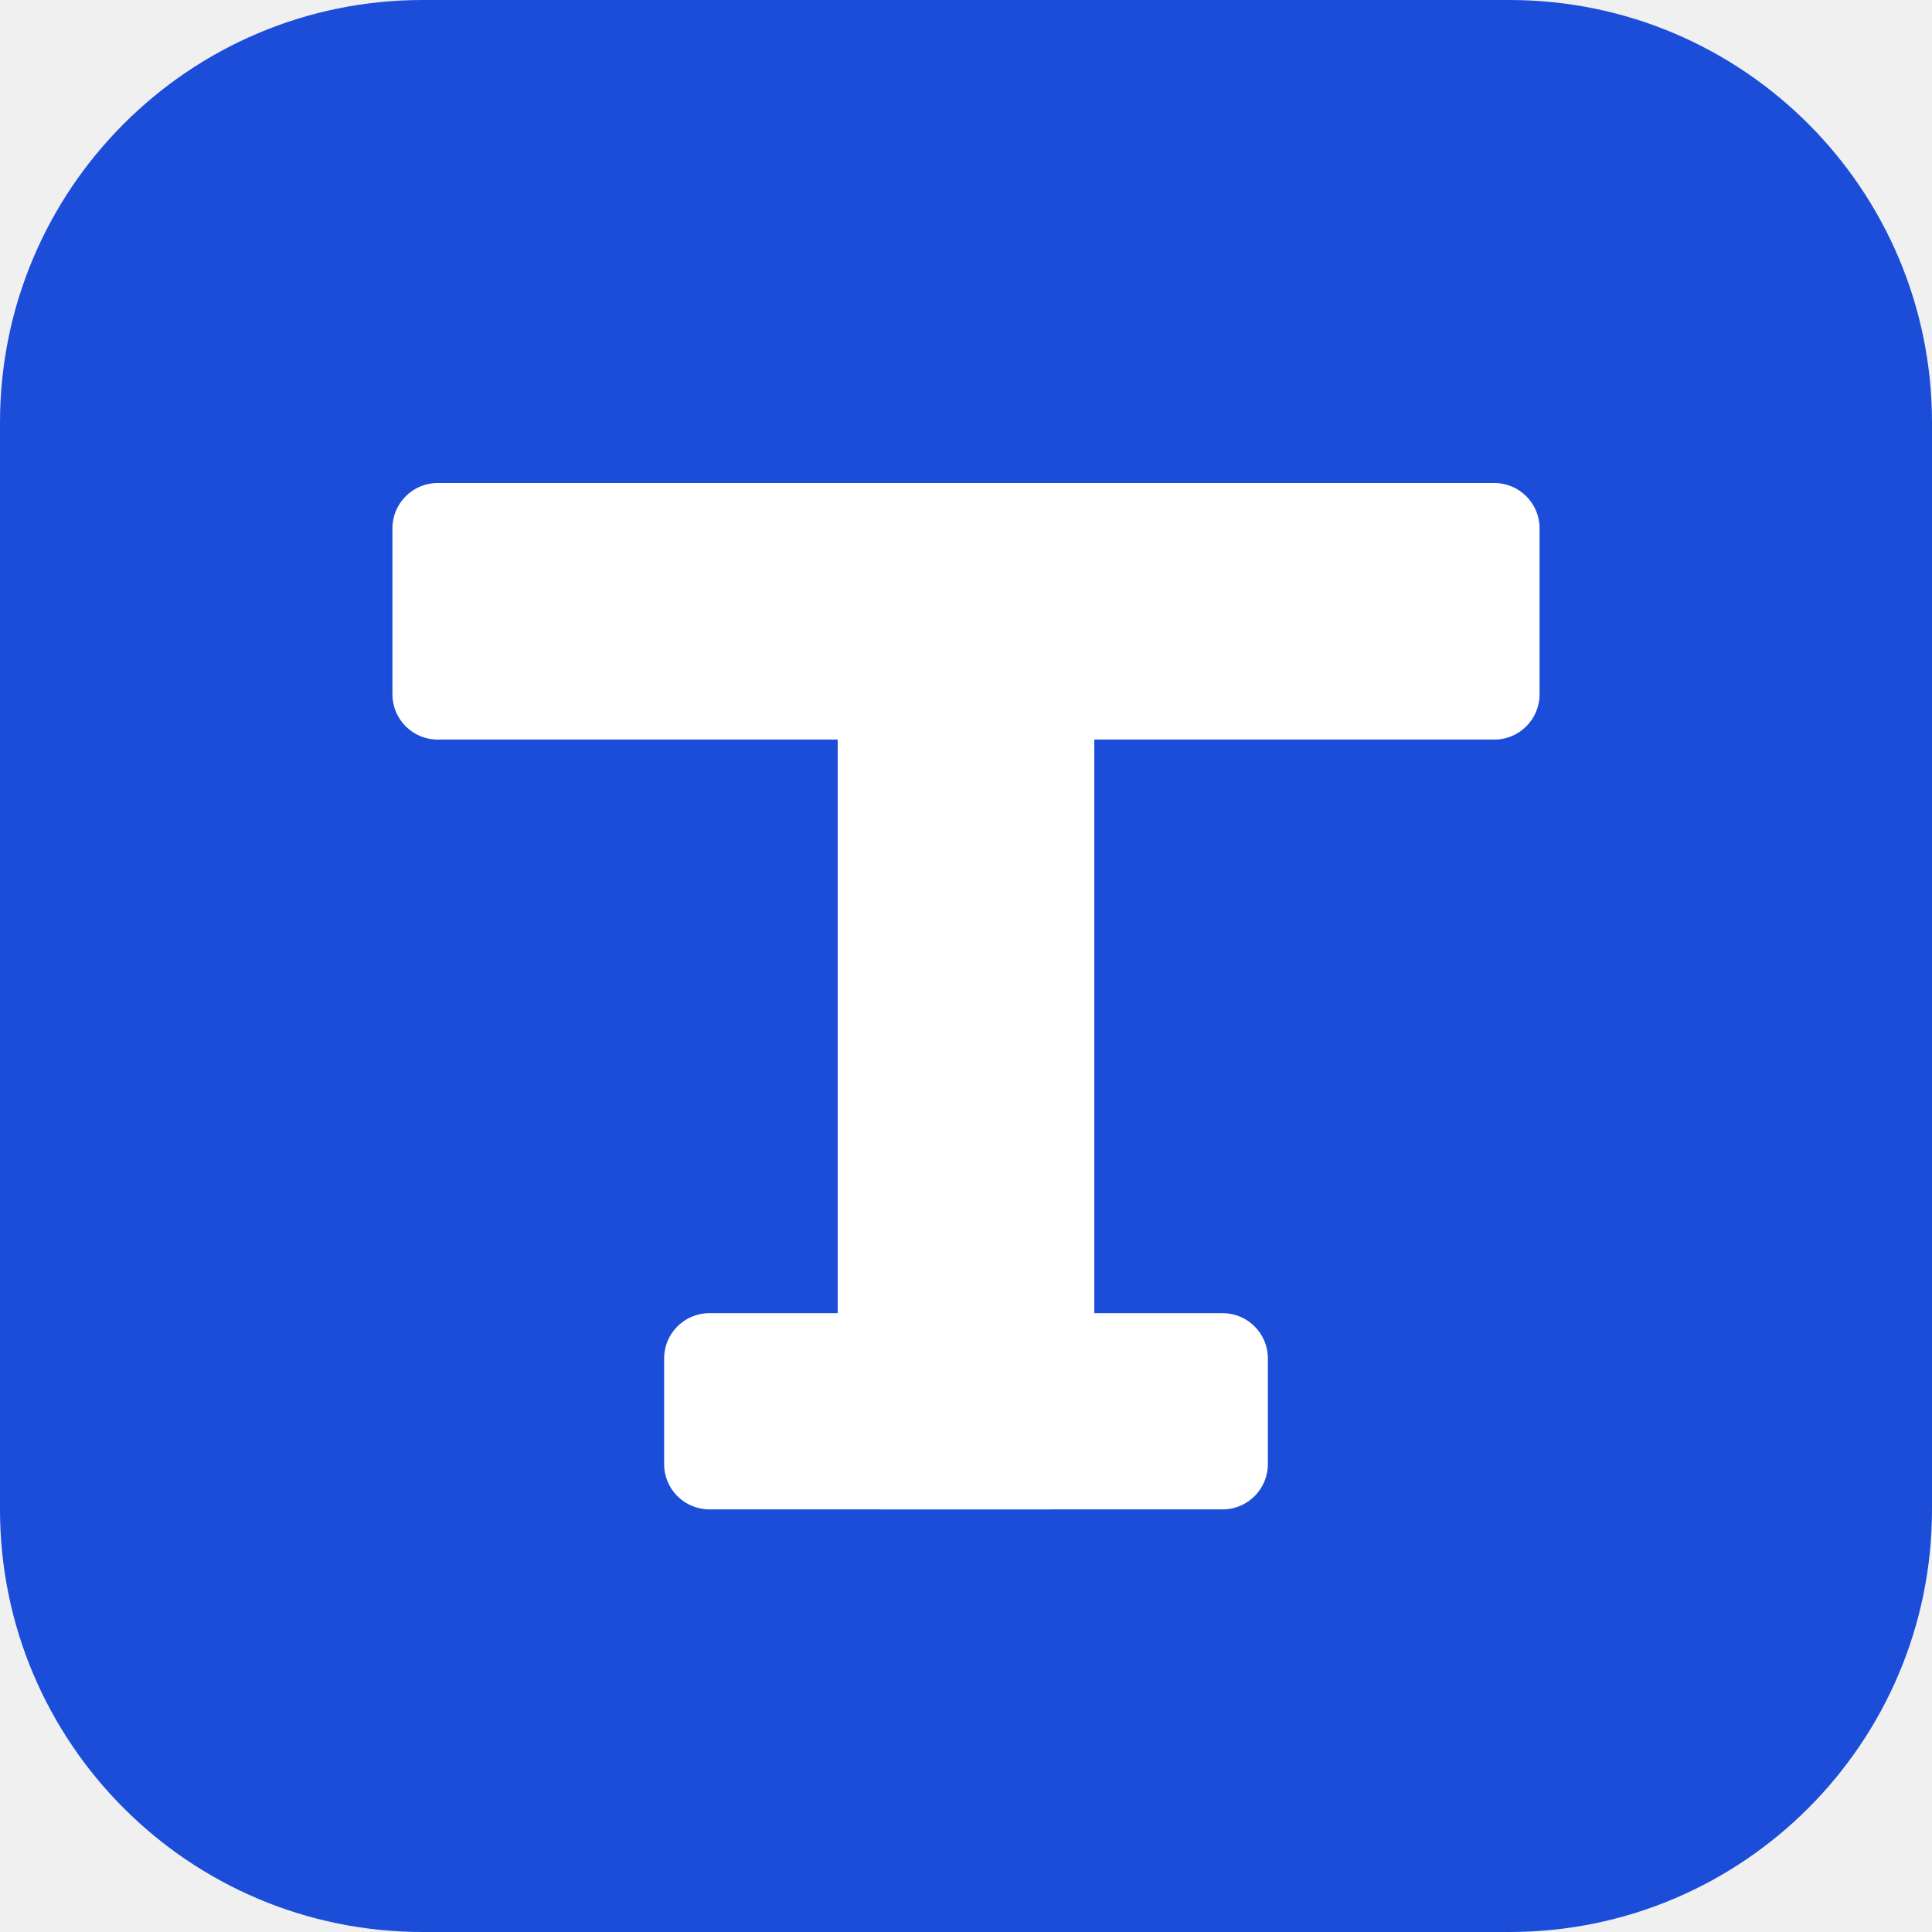
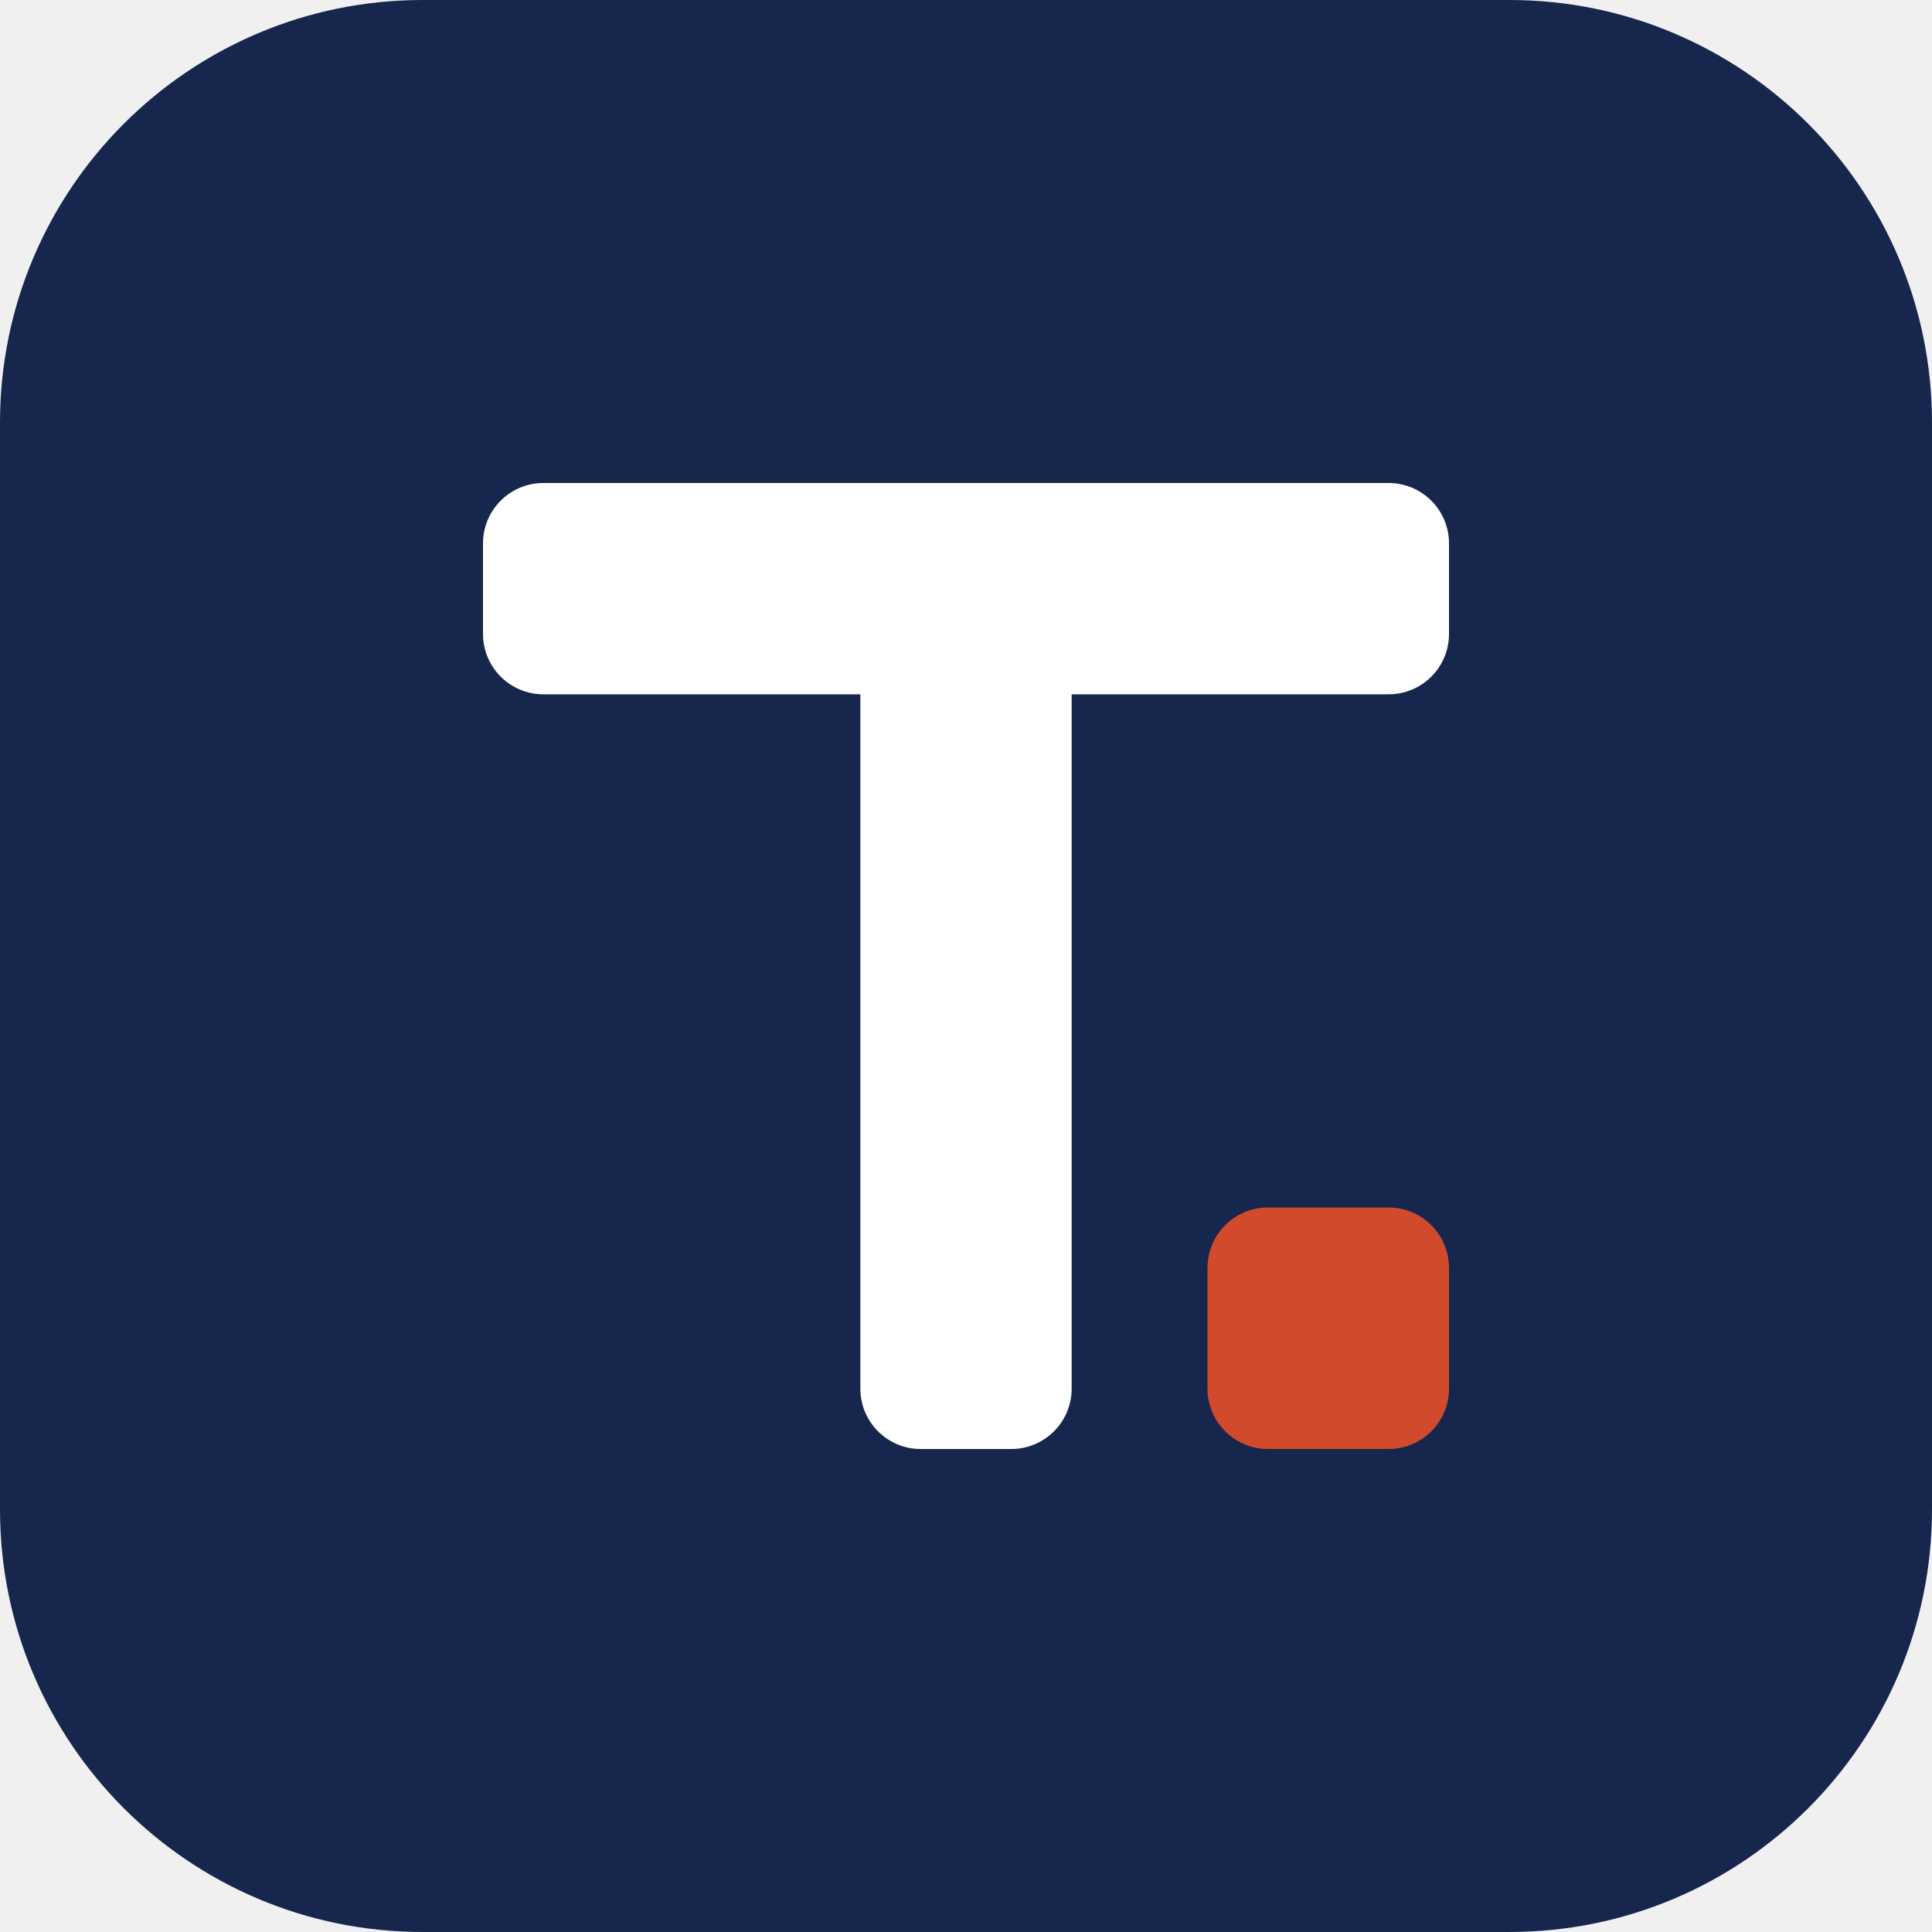
- <svg xmlns="http://www.w3.org/2000/svg" viewBox="0 0 64 64" role="img" aria-label="Traction">
-   <rect width="64" height="64" rx="14" fill="#1b4dd8" />
-   <rect x="13" y="16" width="38" height="8.5" rx="1.5" fill="#fff" />
-   <rect x="27.75" y="16" width="8.5" height="34" rx="1.5" fill="#fff" />
-   <rect x="22" y="43.5" width="20" height="6.5" rx="1.5" fill="#fff" />
+ <svg xmlns="http://www.w3.org/2000/svg" viewBox="0 0 32 32" role="img" aria-label="Traction">
+   <rect width="32" height="32" rx="7" fill="#16264d" />
+   <rect x="8" y="8" width="16" height="3.5" rx="1" fill="#ffffff" />
+   <rect x="14.25" y="8" width="3.5" height="16" rx="1" fill="#ffffff" />
+   <rect x="20" y="20" width="4" height="4" rx="1" fill="#d24a2c" />
</svg>
